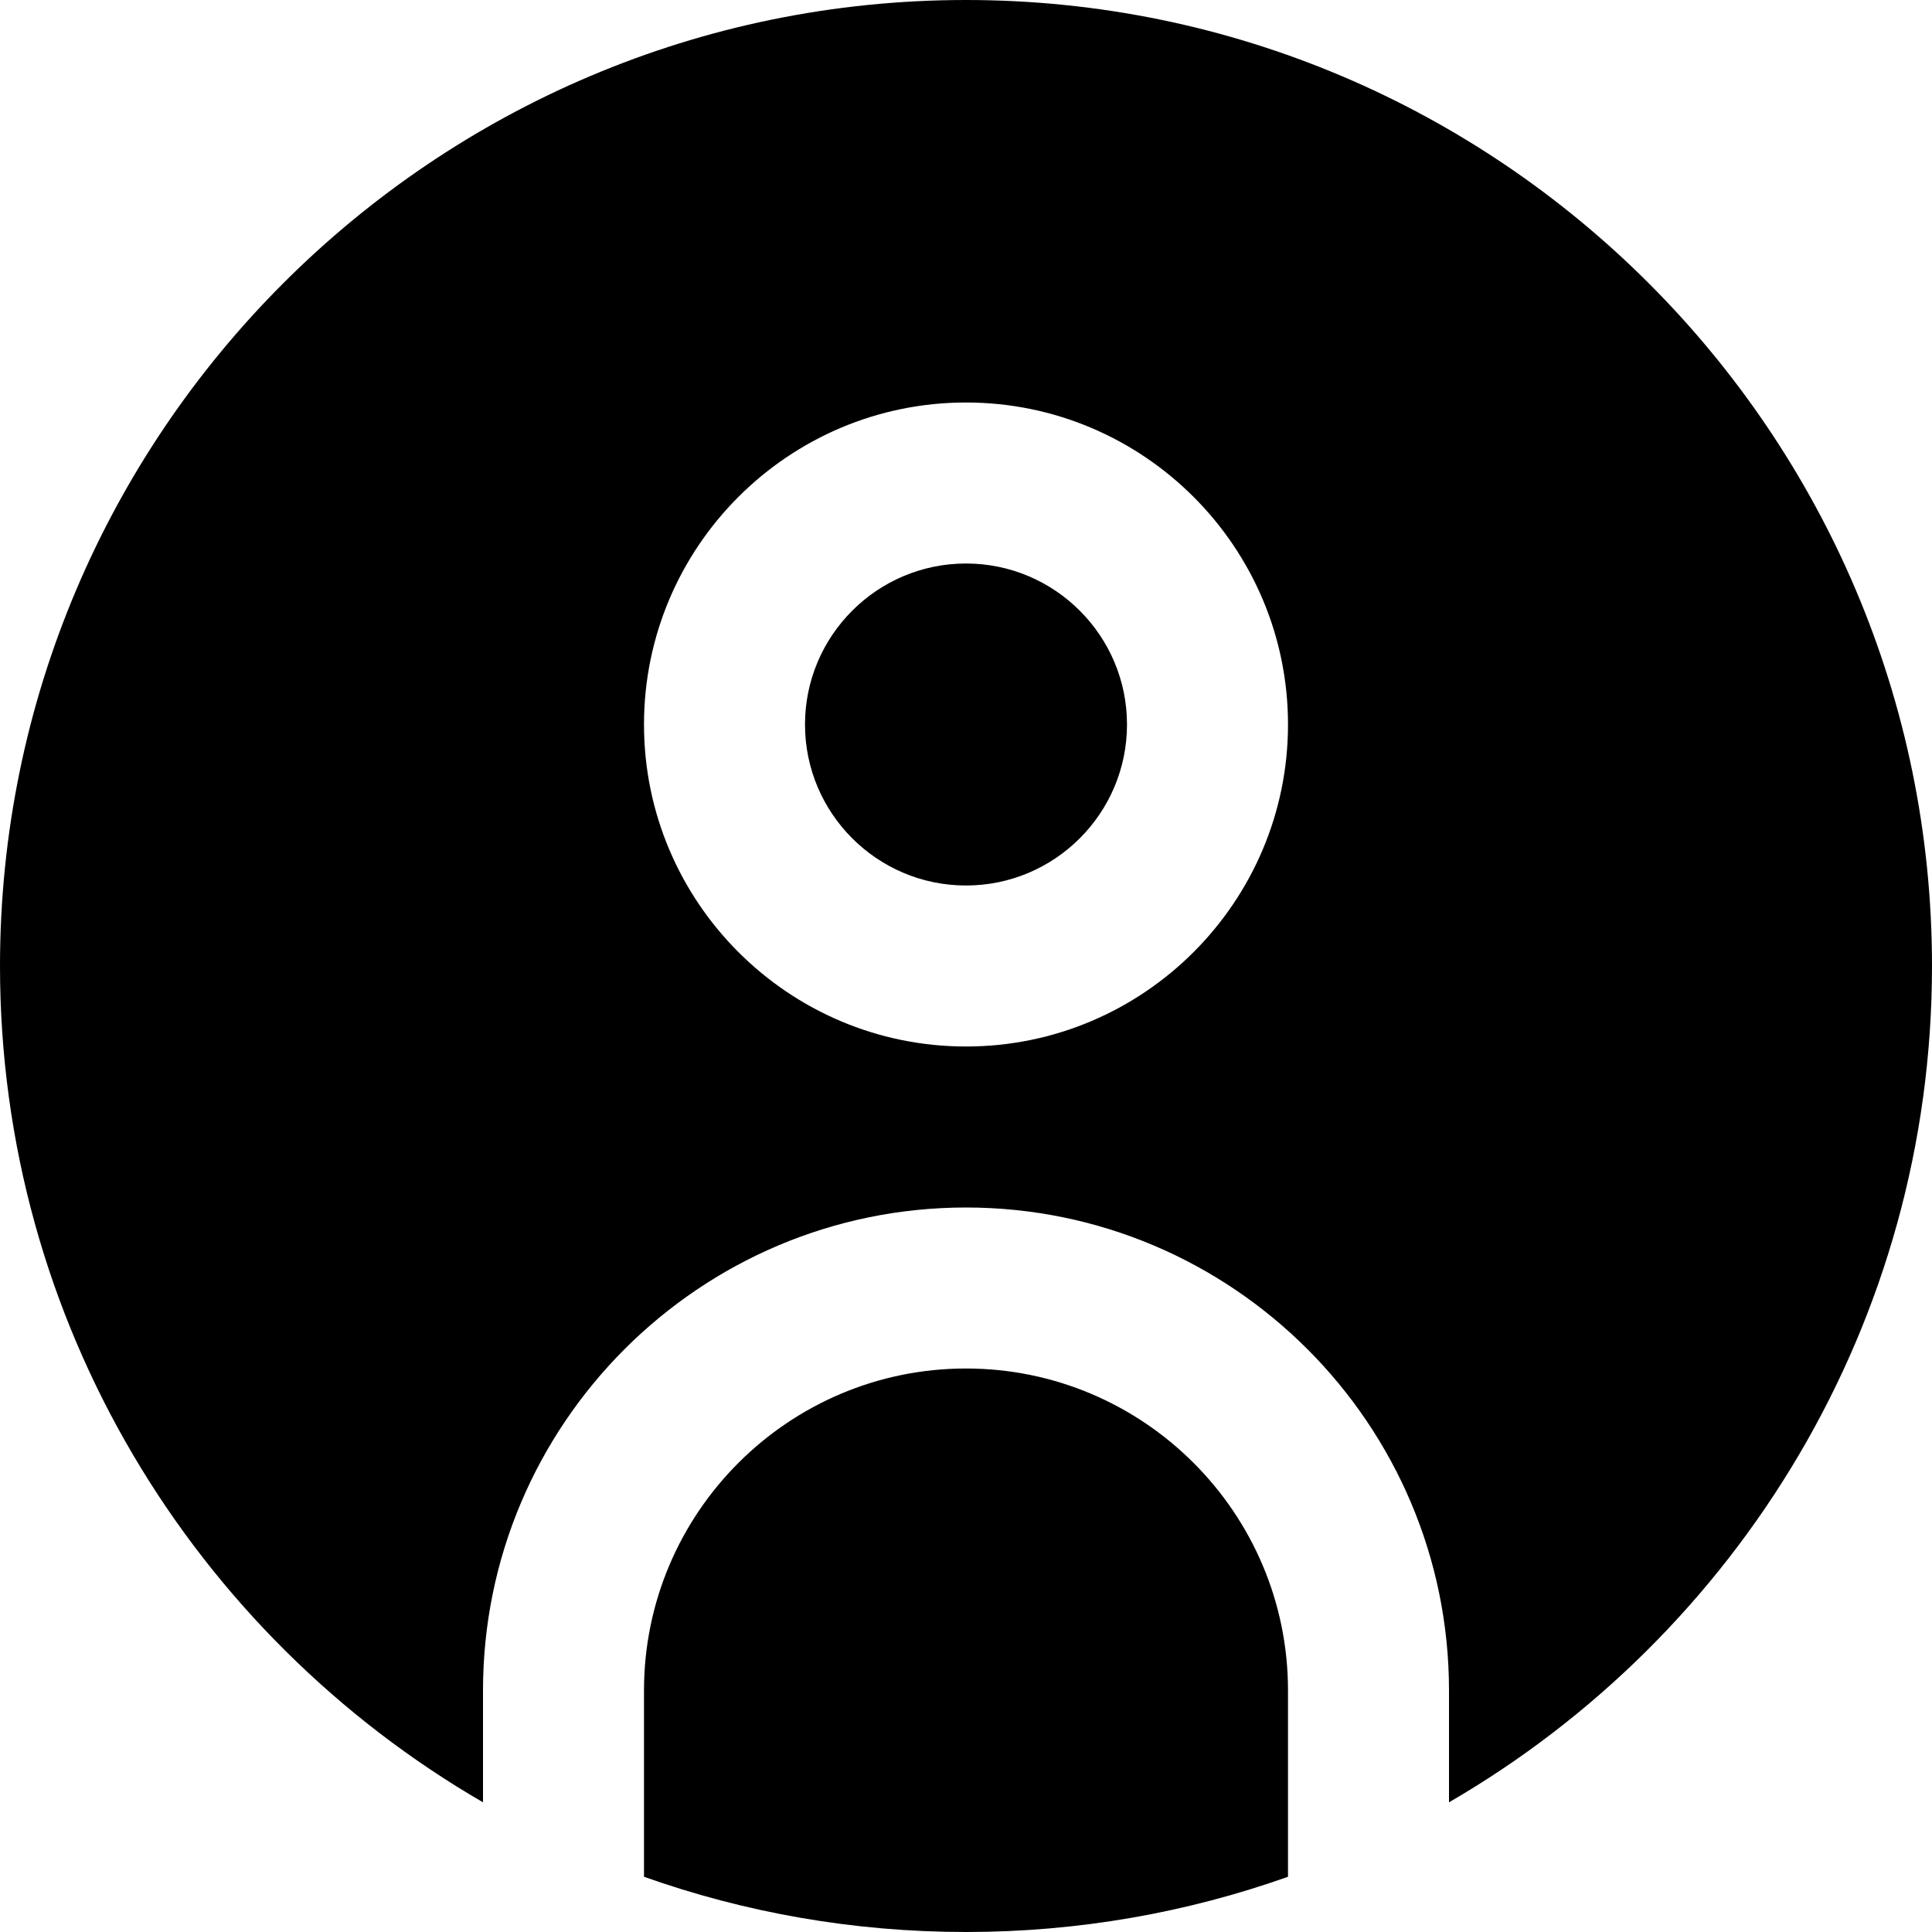
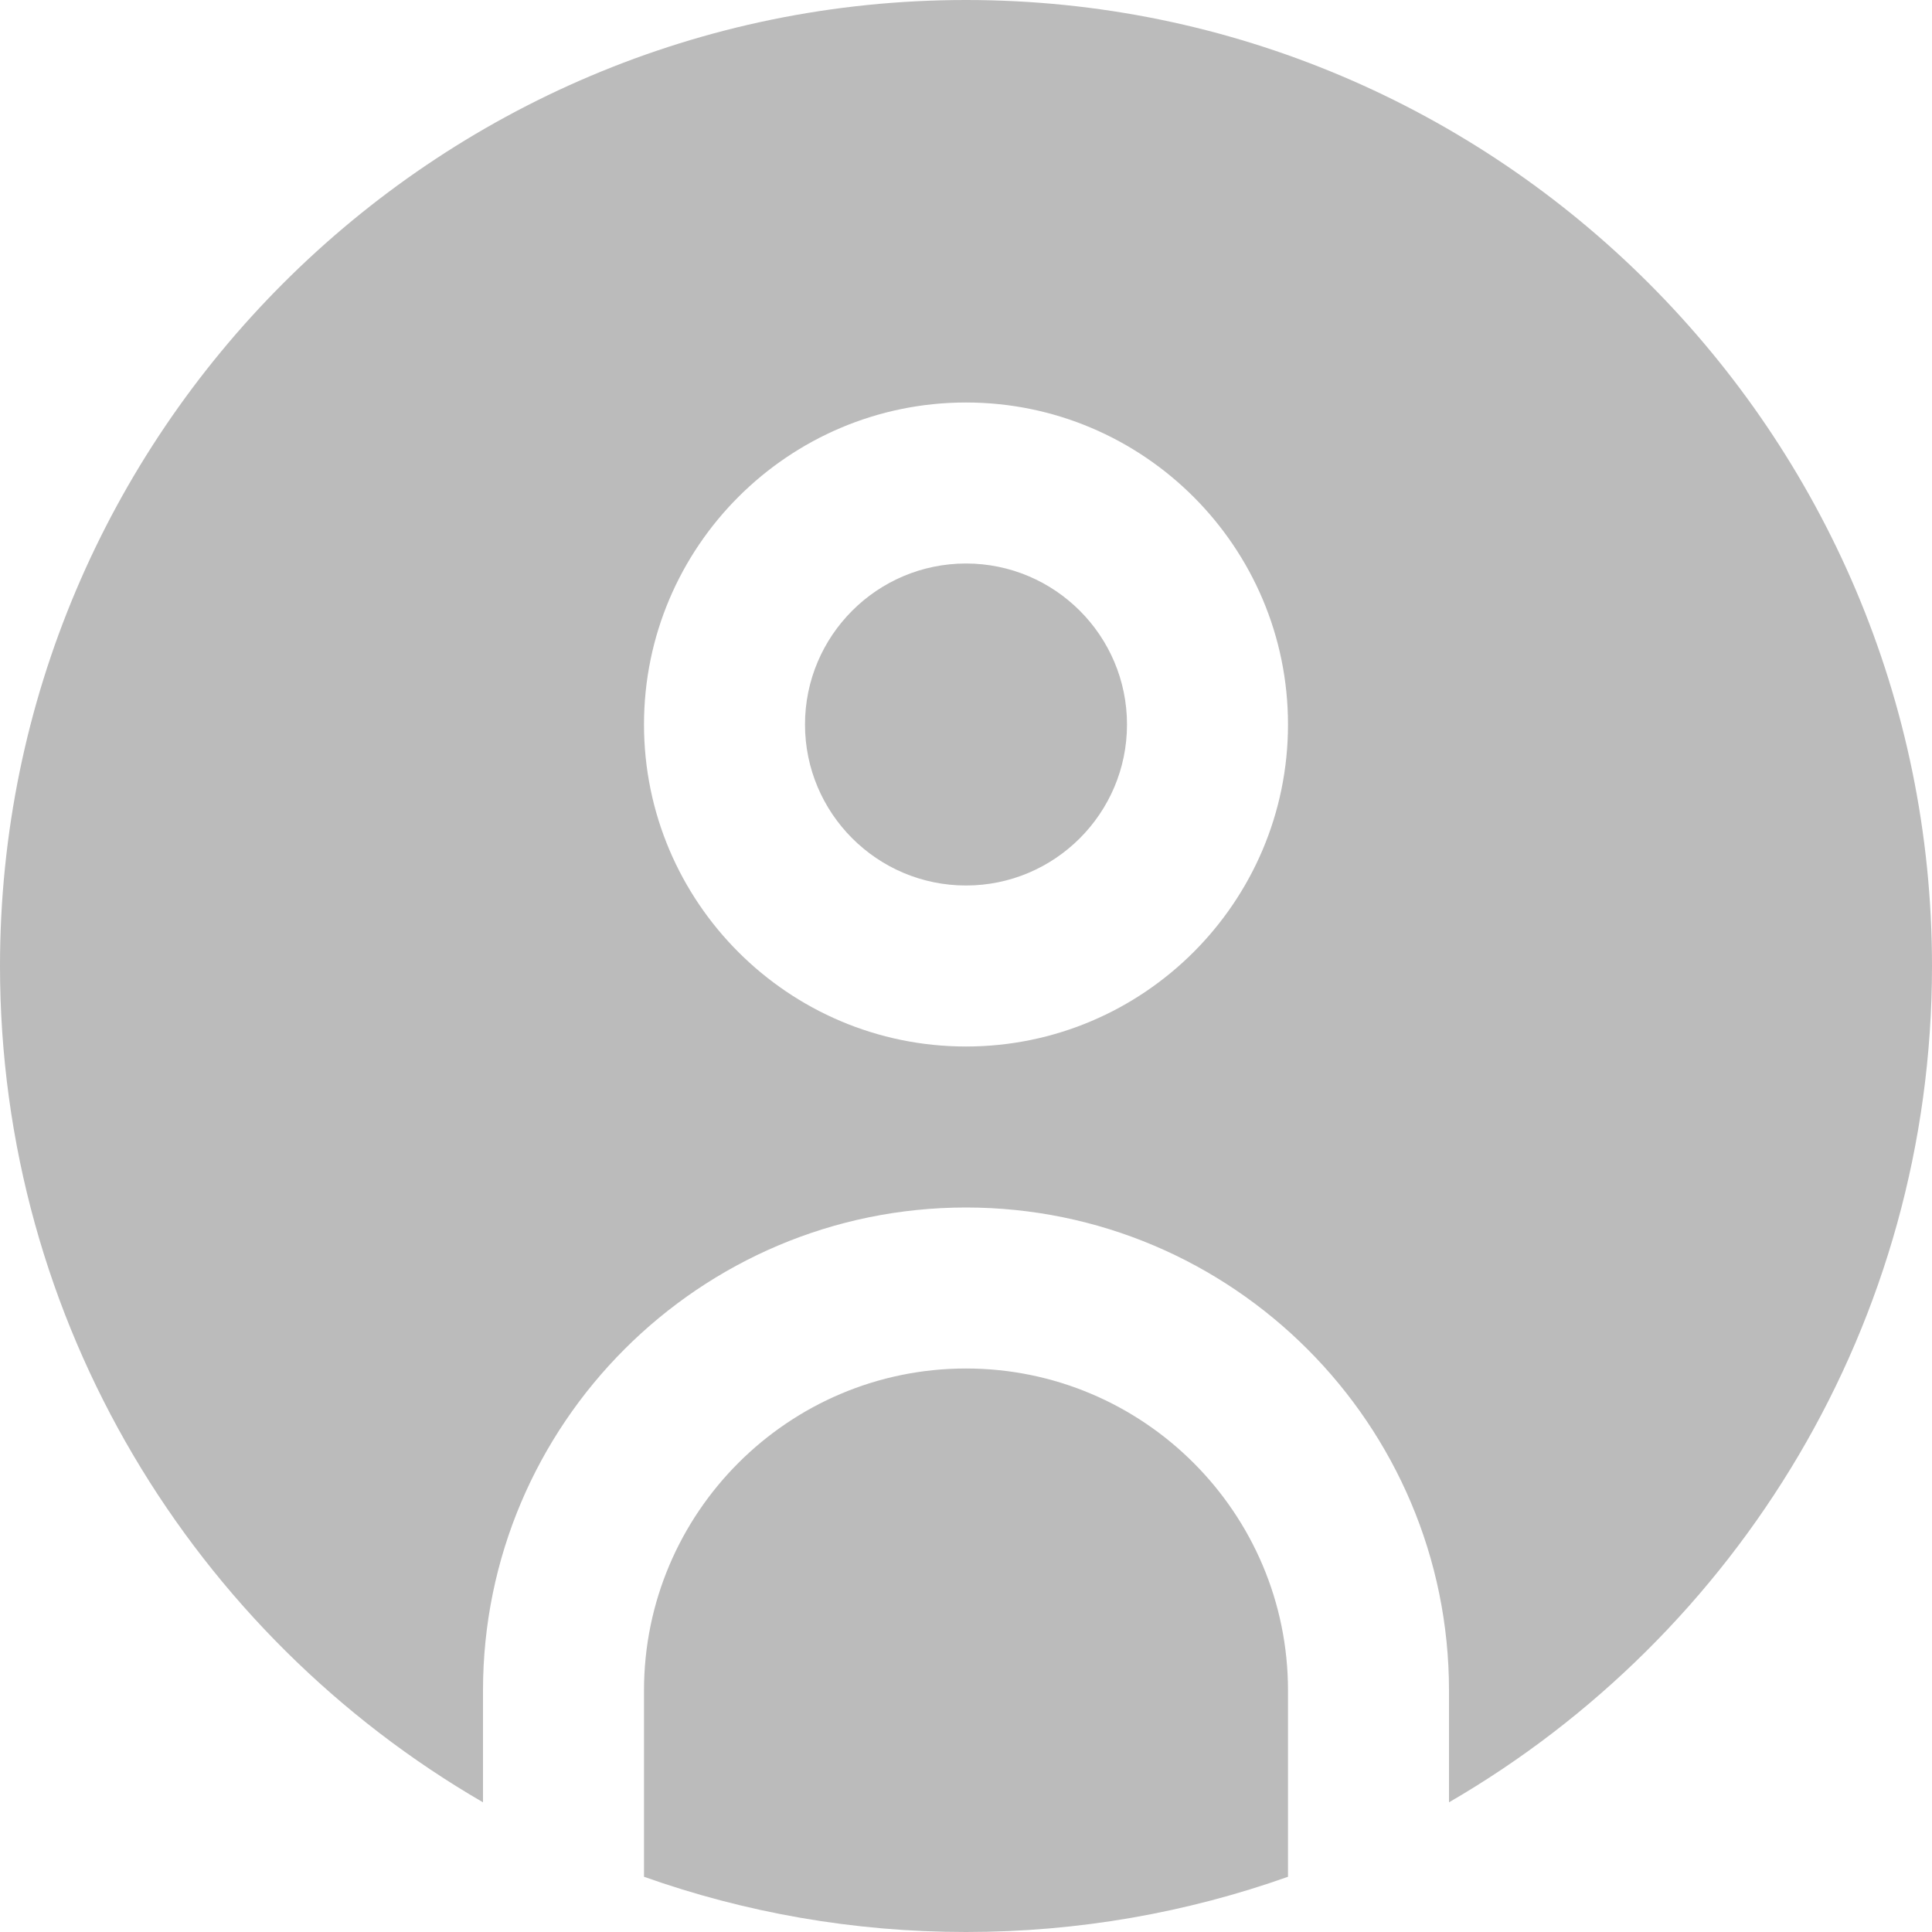
<svg xmlns="http://www.w3.org/2000/svg" id="Layer_1" data-name="Layer 1" viewBox="0 0 24 24" width="512" height="512">
-   <path d="m16,23.314c-1.252.444-2.598.686-4,.686s-2.748-.242-4-.686v-2.314c0-2.206,1.794-4,4-4s4,1.794,4,4v2.314ZM12,7c-1.103,0-2,.897-2,2s.897,2,2,2,2-.897,2-2-.897-2-2-2Zm12,5c0,4.433-2.416,8.311-6,10.389v-1.389c0-3.309-2.691-6-6-6s-6,2.691-6,6v1.389C2.416,20.311,0,16.433,0,12,0,5.383,5.383,0,12,0s12,5.383,12,12Zm-8-3c0-2.206-1.794-4-4-4s-4,1.794-4,4,1.794,4,4,4,4-1.794,4-4Z" />
+   <path fill="#bbbbbb" d="m16,23.314c-1.252.444-2.598.686-4,.686s-2.748-.242-4-.686v-2.314c0-2.206,1.794-4,4-4s4,1.794,4,4v2.314ZM12,7c-1.103,0-2,.897-2,2s.897,2,2,2,2-.897,2-2-.897-2-2-2Zm12,5c0,4.433-2.416,8.311-6,10.389v-1.389c0-3.309-2.691-6-6-6s-6,2.691-6,6v1.389C2.416,20.311,0,16.433,0,12,0,5.383,5.383,0,12,0s12,5.383,12,12Zm-8-3c0-2.206-1.794-4-4-4s-4,1.794-4,4,1.794,4,4,4,4-1.794,4-4Z" />
</svg>
